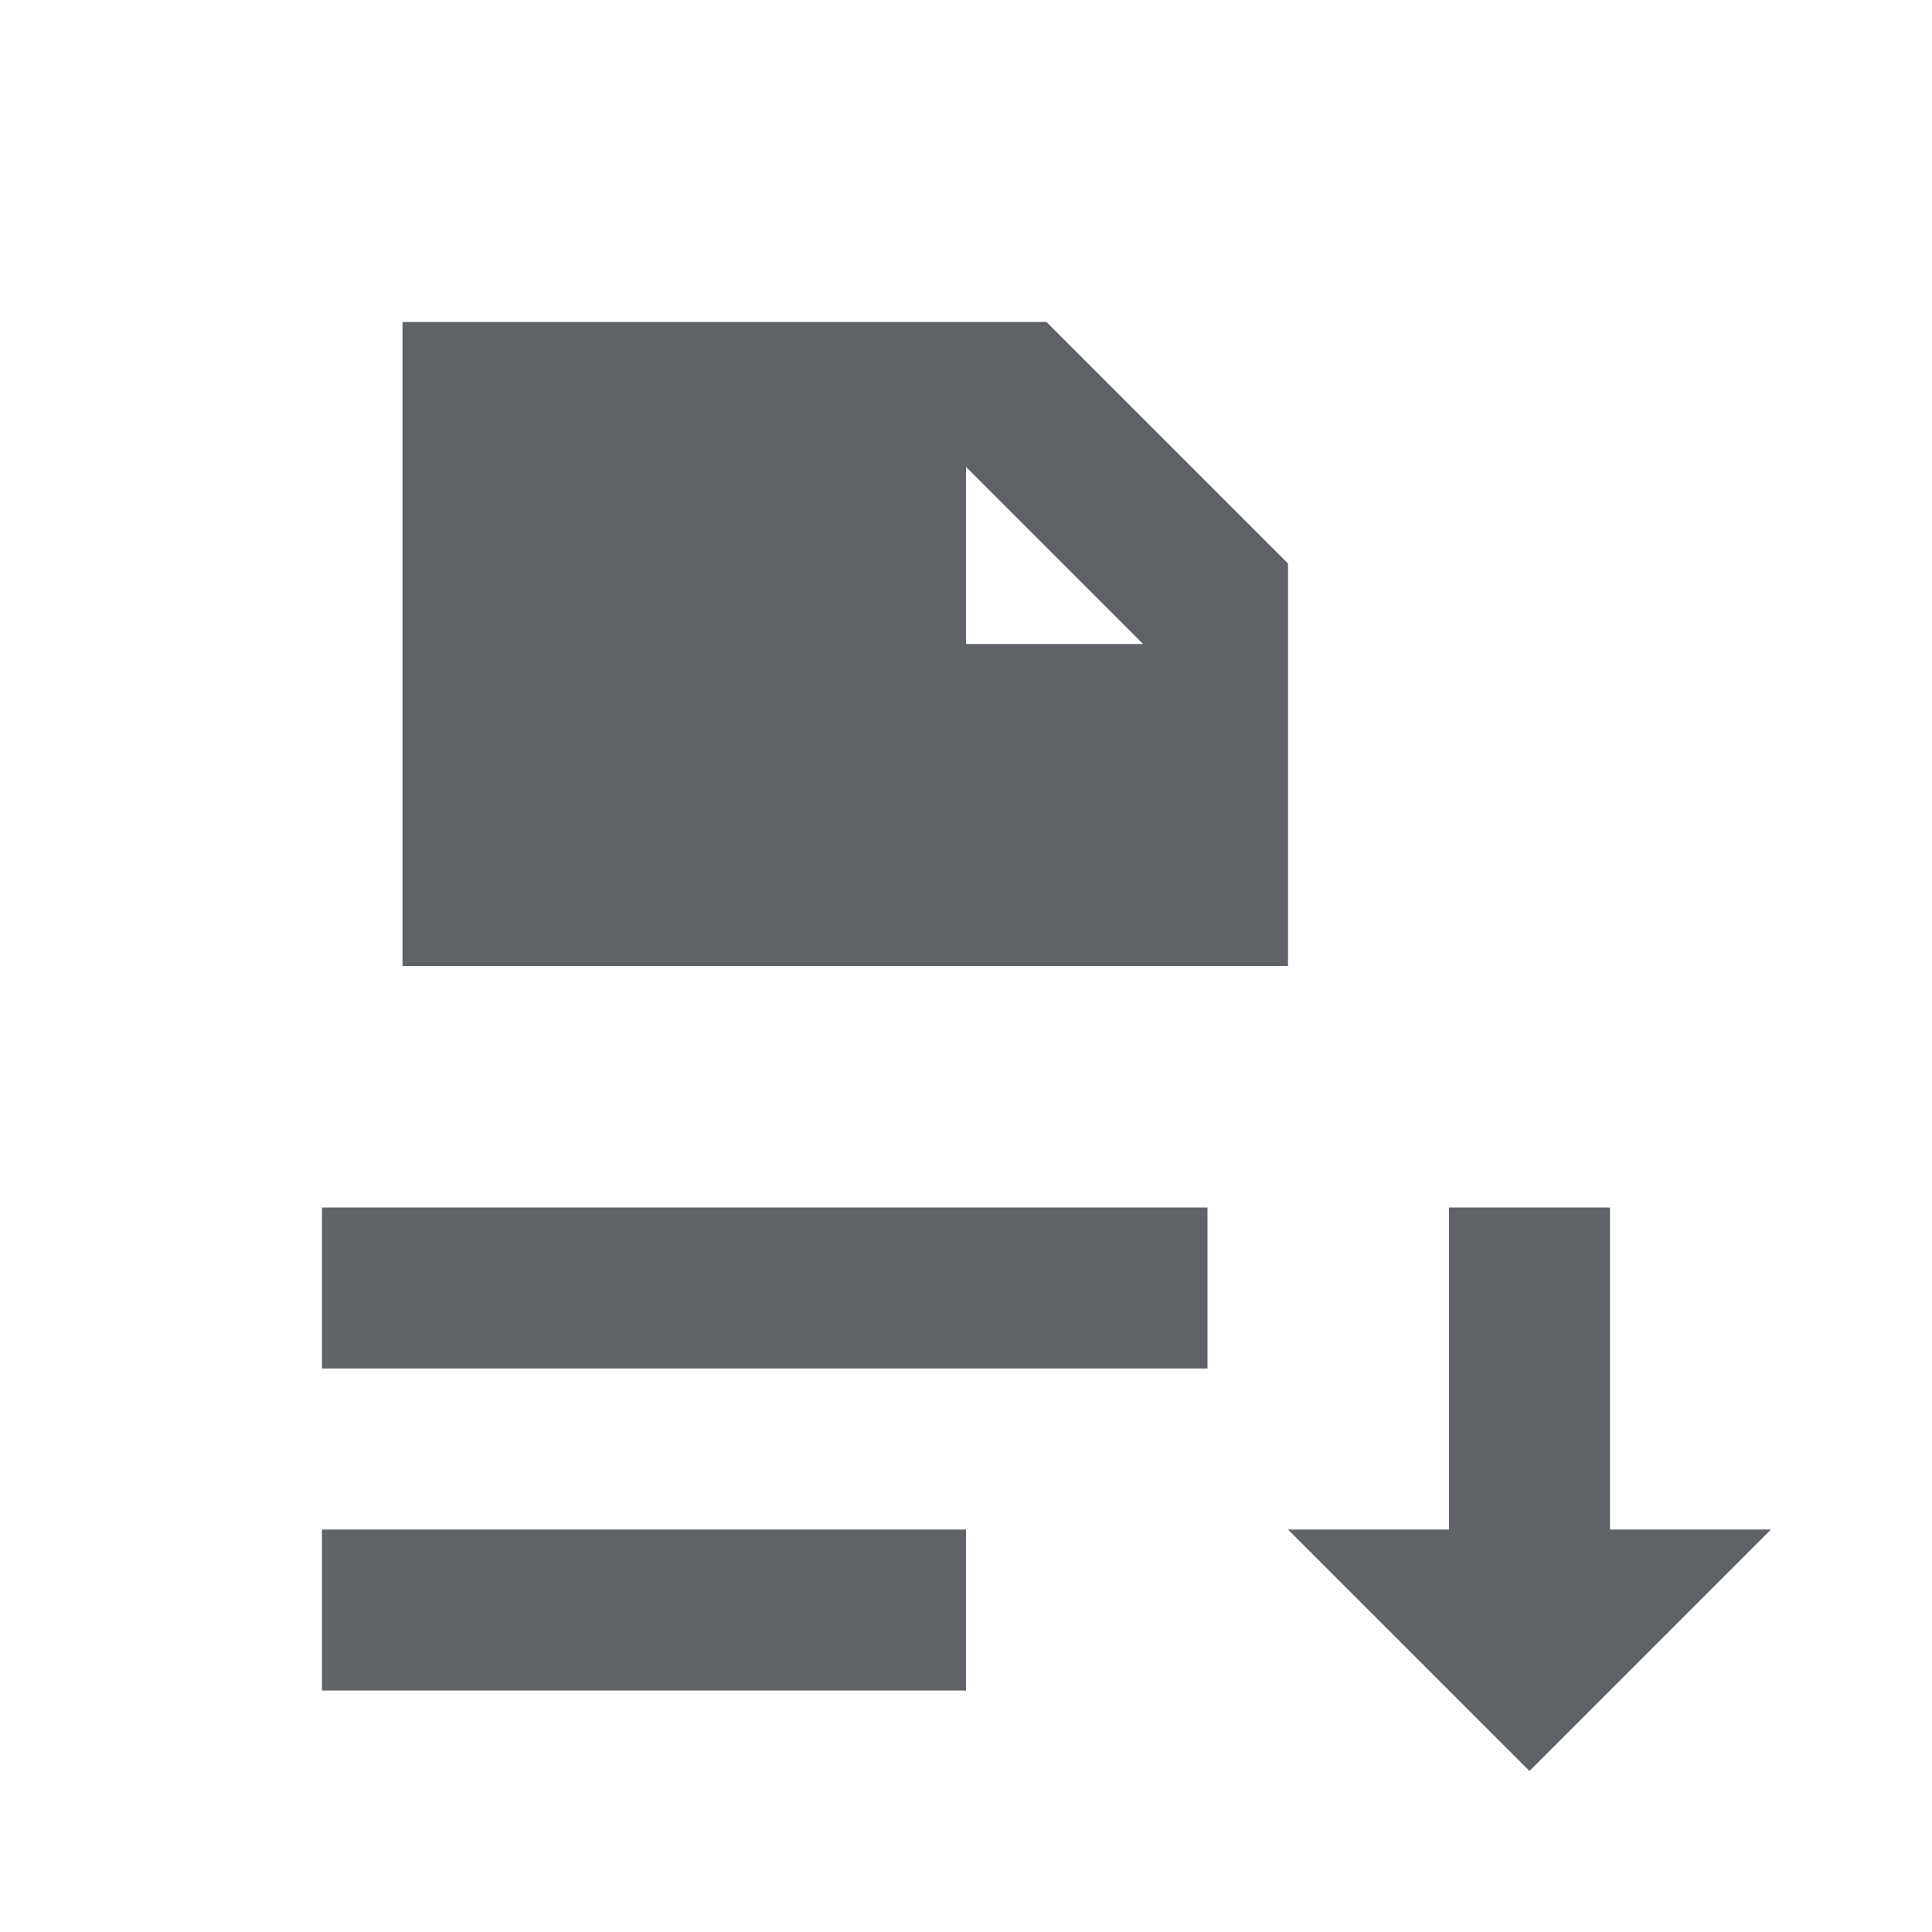
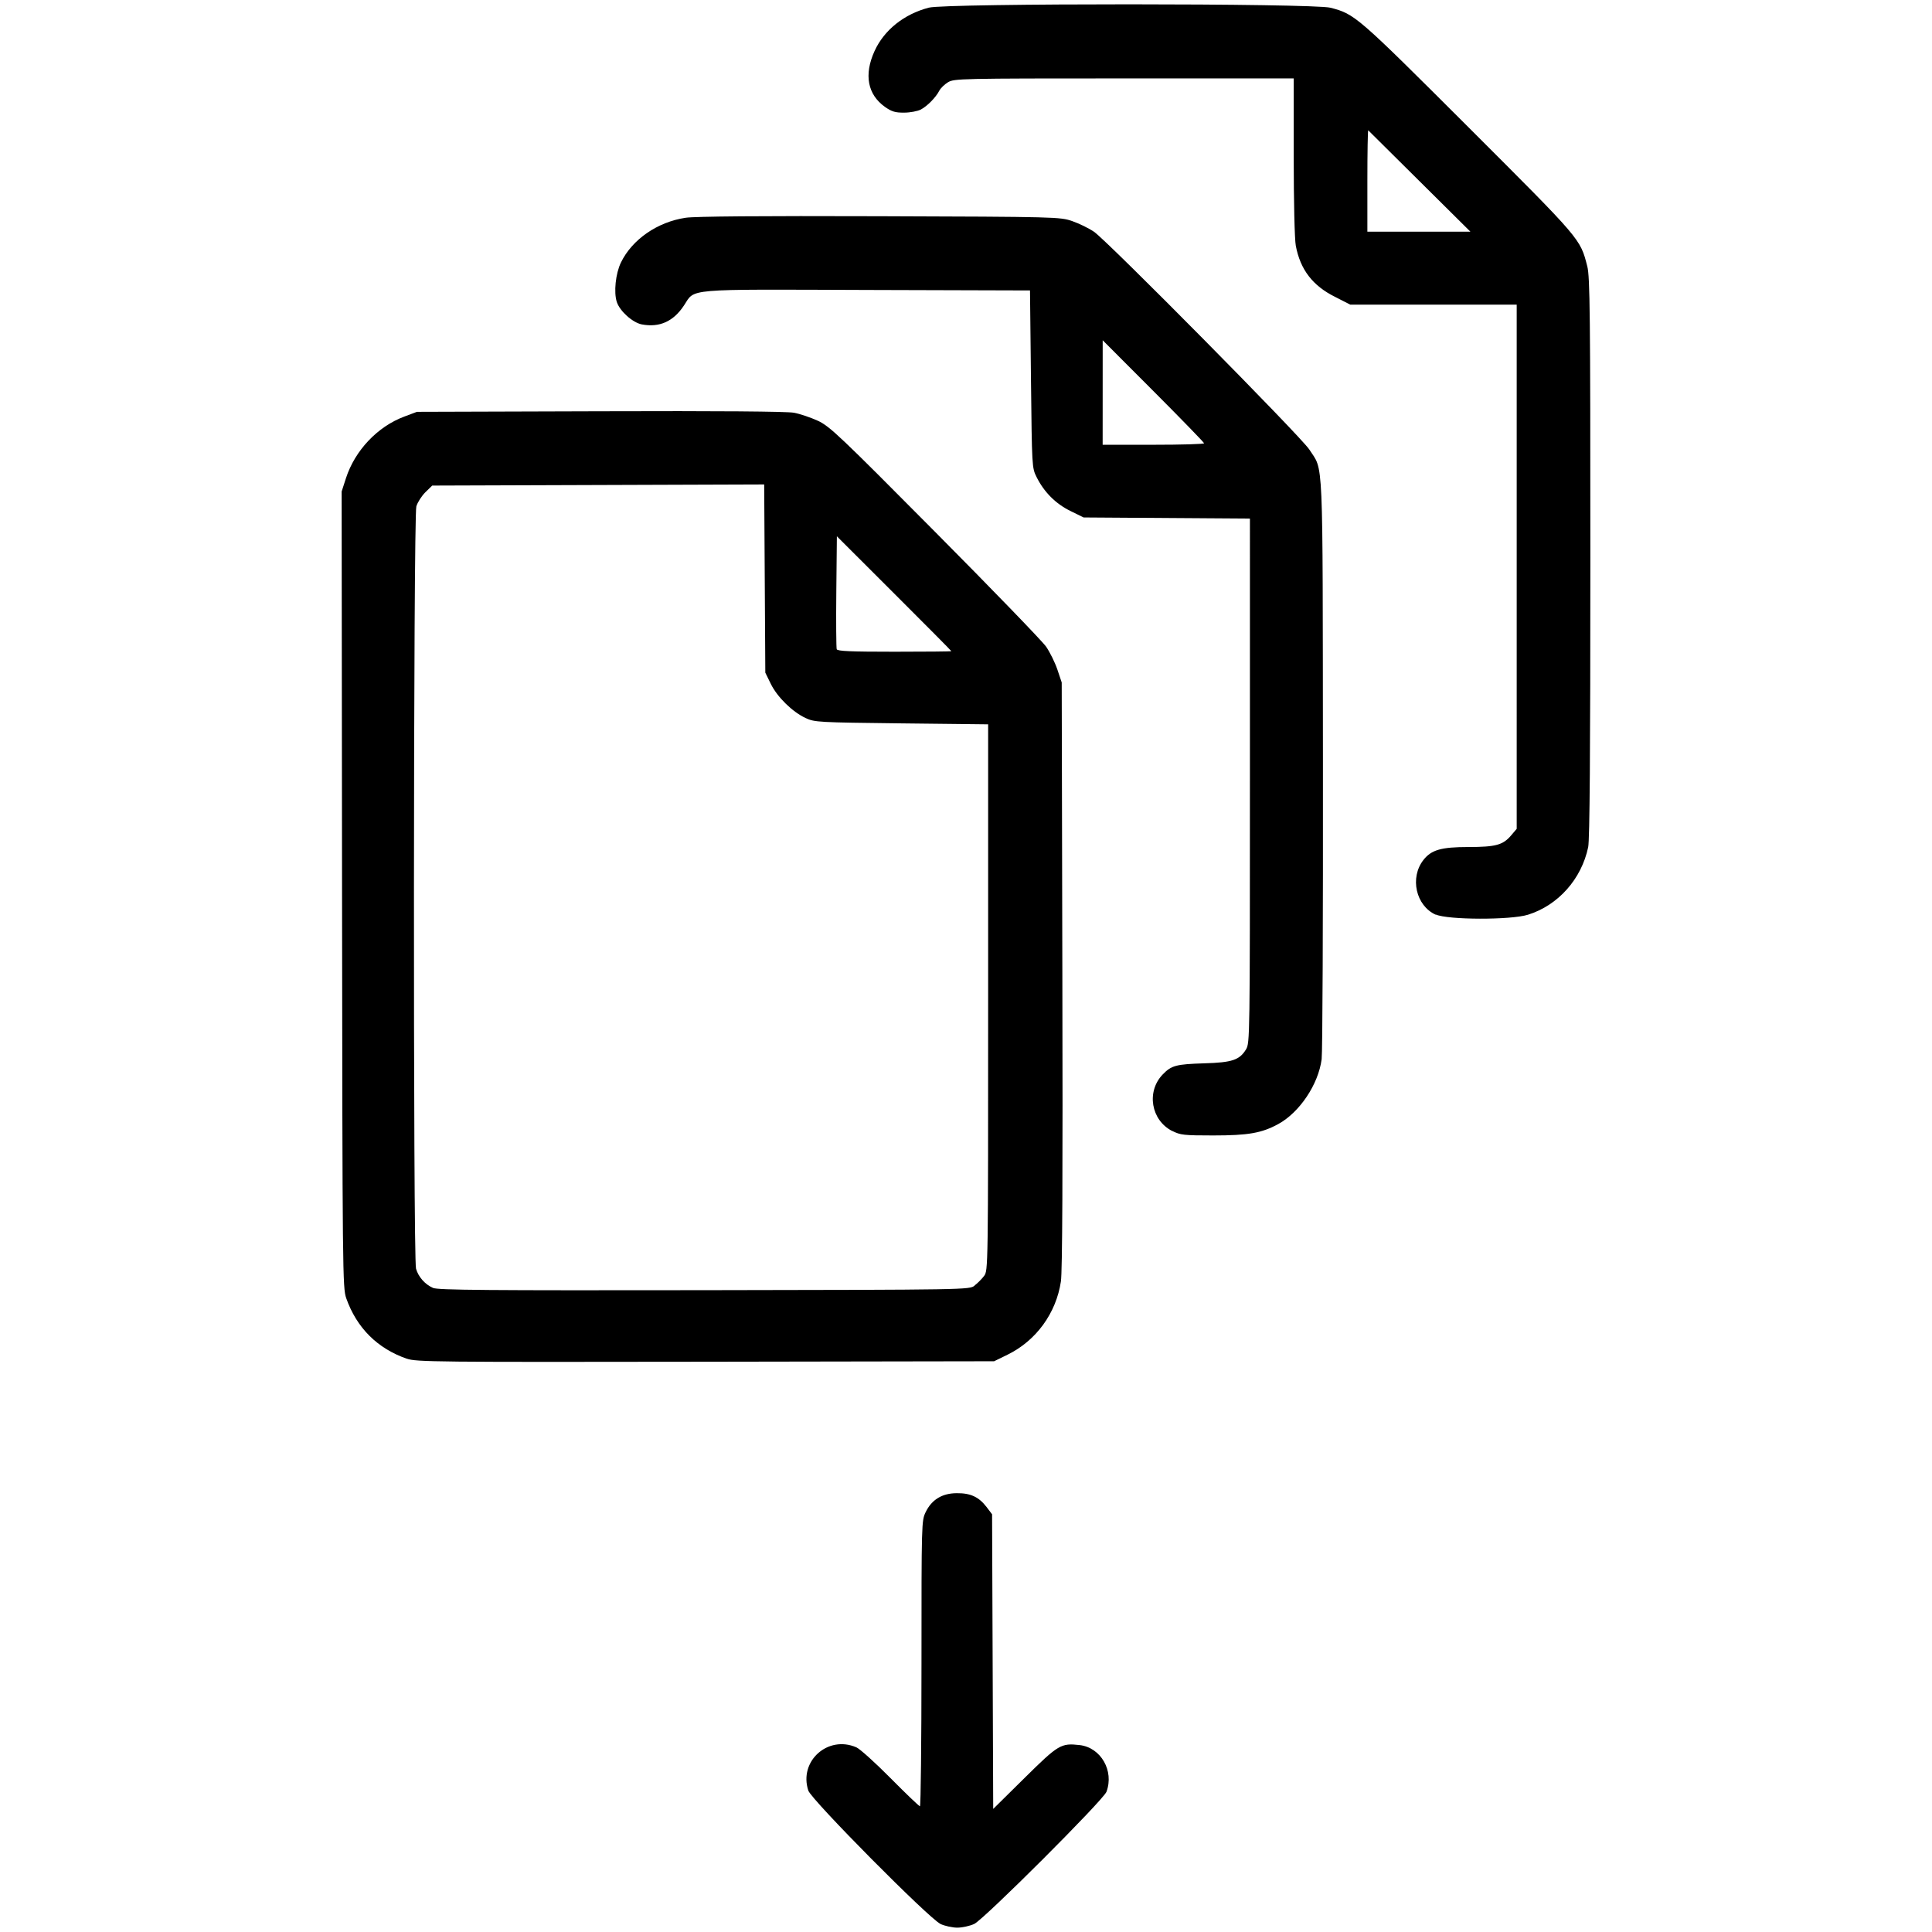
- <svg xmlns="http://www.w3.org/2000/svg" width="24" height="24" viewBox="0 0 24 24">
-   <g fill="#5F6368">
-     <path d="M5 4h8l3 3v5H5V4zm7 1.8V8h2.2L12 5.8z" />
-     <path d="M4 15h11v2H4v-2zm0 4h8v2H4v-2zm14-4h2v4h2l-3 3-3-3h2v-4z" />
+ <svg xmlns="http://www.w3.org/2000/svg" width="24" height="24" viewBox="0 0 24 24" version="1.1" id="svg1" xml:space="preserve">
+   <defs id="defs1" />
+   <g id="layer1">
+     <path style="fill:#000000;stroke-width:0.025" d="m 11.682,23.899 c -0.141,-0.066 -1.604,-1.542 -1.641,-1.656 -0.12,-0.365 0.243,-0.691 0.597,-0.537 0.044,0.019 0.235,0.191 0.425,0.383 0.19,0.192 0.354,0.349 0.365,0.349 0.01,0 0.019,-0.798 0.019,-1.773 0,-1.756 4.97e-4,-1.774 0.052,-1.881 0.075,-0.155 0.204,-0.234 0.385,-0.235 0.172,-0.002 0.275,0.046 0.371,0.171 l 0.069,0.091 0.007,1.83 0.007,1.83 0.39,-0.385 c 0.421,-0.416 0.452,-0.434 0.684,-0.408 0.263,0.03 0.43,0.32 0.333,0.58 -0.038,0.103 -1.522,1.585 -1.643,1.642 -0.054,0.025 -0.149,0.046 -0.21,0.046 -0.061,0 -0.156,-0.021 -0.21,-0.046 z M 5.055,16.879 C 4.688,16.752 4.431,16.495 4.301,16.127 4.256,15.998 4.254,15.83 4.249,11.05 l -0.005,-4.944 0.054,-0.167 C 4.41,5.595 4.69,5.299 5.022,5.175 l 0.157,-0.059 2.272,-0.007 c 1.476,-0.005 2.321,0.002 2.411,0.018 0.076,0.014 0.211,0.06 0.3,0.101 0.147,0.069 0.273,0.189 1.454,1.379 0.711,0.716 1.332,1.358 1.379,1.426 0.047,0.068 0.11,0.196 0.14,0.284 l 0.054,0.161 0.008,3.632 c 0.006,2.482 2.3e-5,3.688 -0.018,3.808 -0.059,0.395 -0.308,0.737 -0.664,0.911 l -0.166,0.081 -3.586,0.006 c -3.353,0.005 -3.594,0.003 -3.709,-0.038 z M 12.105,15.97 c 0.038,-0.028 0.091,-0.082 0.119,-0.119 0.051,-0.068 0.051,-0.073 0.051,-3.46 V 8.998 L 11.2,8.986 C 10.161,8.974 10.12,8.972 10.008,8.92 9.844,8.844 9.655,8.659 9.575,8.495 l -0.068,-0.139 -0.007,-1.169 -0.007,-1.169 -2.062,0.007 -2.062,0.007 -0.084,0.082 c -0.046,0.045 -0.097,0.124 -0.113,0.176 -0.037,0.123 -0.041,9.343 -0.004,9.47 0.029,0.102 0.111,0.195 0.211,0.239 0.061,0.027 0.658,0.032 3.367,0.028 3.283,-0.005 3.293,-0.006 3.361,-0.056 z M 11.818,8.089 c 0,-0.004 -0.32,-0.327 -0.711,-0.717 l -0.711,-0.71 -0.007,0.686 c -0.004,0.377 -0.001,0.7 0.005,0.717 0.009,0.024 0.172,0.031 0.718,0.031 0.388,0 0.706,-0.003 0.706,-0.007 z m 2.744,5.961 c -0.264,-0.134 -0.324,-0.49 -0.118,-0.703 0.108,-0.112 0.166,-0.127 0.515,-0.138 0.348,-0.01 0.439,-0.041 0.52,-0.174 0.047,-0.077 0.048,-0.149 0.048,-3.336 l 8.7e-5,-3.257 -1.033,-0.007 -1.033,-0.007 -0.165,-0.081 c -0.183,-0.09 -0.326,-0.234 -0.419,-0.42 -0.058,-0.116 -0.058,-0.124 -0.07,-1.217 L 12.795,3.608 10.771,3.602 C 8.481,3.594 8.638,3.581 8.497,3.794 8.365,3.994 8.193,4.071 7.973,4.03 7.859,4.008 7.7,3.866 7.662,3.751 7.623,3.631 7.647,3.399 7.713,3.262 7.852,2.975 8.167,2.757 8.518,2.705 c 0.116,-0.017 0.925,-0.024 2.411,-0.019 2.198,0.007 2.239,0.009 2.389,0.06 0.084,0.029 0.206,0.088 0.272,0.133 0.165,0.112 2.573,2.547 2.674,2.704 0.179,0.28 0.166,-0.019 0.17,3.898 0.002,1.938 -0.005,3.593 -0.016,3.677 -0.041,0.313 -0.274,0.661 -0.54,0.806 -0.206,0.112 -0.372,0.141 -0.808,0.141 -0.363,0 -0.407,-0.005 -0.508,-0.056 z m 0.396,-8.543 c -3.87e-4,-0.01 -0.284,-0.302 -0.63,-0.649 l -0.63,-0.631 -2.14e-4,0.649 -2.2e-4,0.649 h 0.631 c 0.347,0 0.63,-0.008 0.63,-0.019 z m 2.877,5.856 c -0.247,-0.112 -0.325,-0.461 -0.152,-0.681 0.098,-0.125 0.221,-0.16 0.559,-0.16 0.342,-5.78e-4 0.429,-0.025 0.532,-0.147 l 0.067,-0.079 -1.7e-5,-3.256 -2.3e-5,-3.256 H 17.807 16.773 L 16.585,3.688 C 16.307,3.55 16.153,3.35 16.097,3.053 16.082,2.978 16.071,2.503 16.071,1.948 V 0.974 l -2.108,9.826e-5 c -2.044,9.825e-5 -2.11,0.002 -2.187,0.048 -0.043,0.026 -0.092,0.074 -0.108,0.105 -0.043,0.084 -0.15,0.192 -0.23,0.234 -0.039,0.02 -0.132,0.038 -0.206,0.038 -0.11,0.001 -0.154,-0.012 -0.237,-0.07 -0.218,-0.154 -0.265,-0.401 -0.131,-0.695 0.119,-0.261 0.365,-0.458 0.674,-0.539 0.216,-0.056 4.774,-0.055 4.99,0.001 0.303,0.079 0.325,0.098 1.71,1.481 1.411,1.41 1.391,1.386 1.48,1.732 0.033,0.129 0.038,0.583 0.038,3.615 0,2.436 -0.008,3.507 -0.027,3.599 -0.083,0.397 -0.373,0.723 -0.748,0.84 -0.215,0.067 -0.996,0.065 -1.146,-0.003 z M 17.637,2.254 c -0.346,-0.343 -0.634,-0.629 -0.64,-0.635 -0.006,-0.006 -0.011,0.275 -0.011,0.624 v 0.635 h 0.64 0.64 z" id="path1" />
  </g>
</svg>
